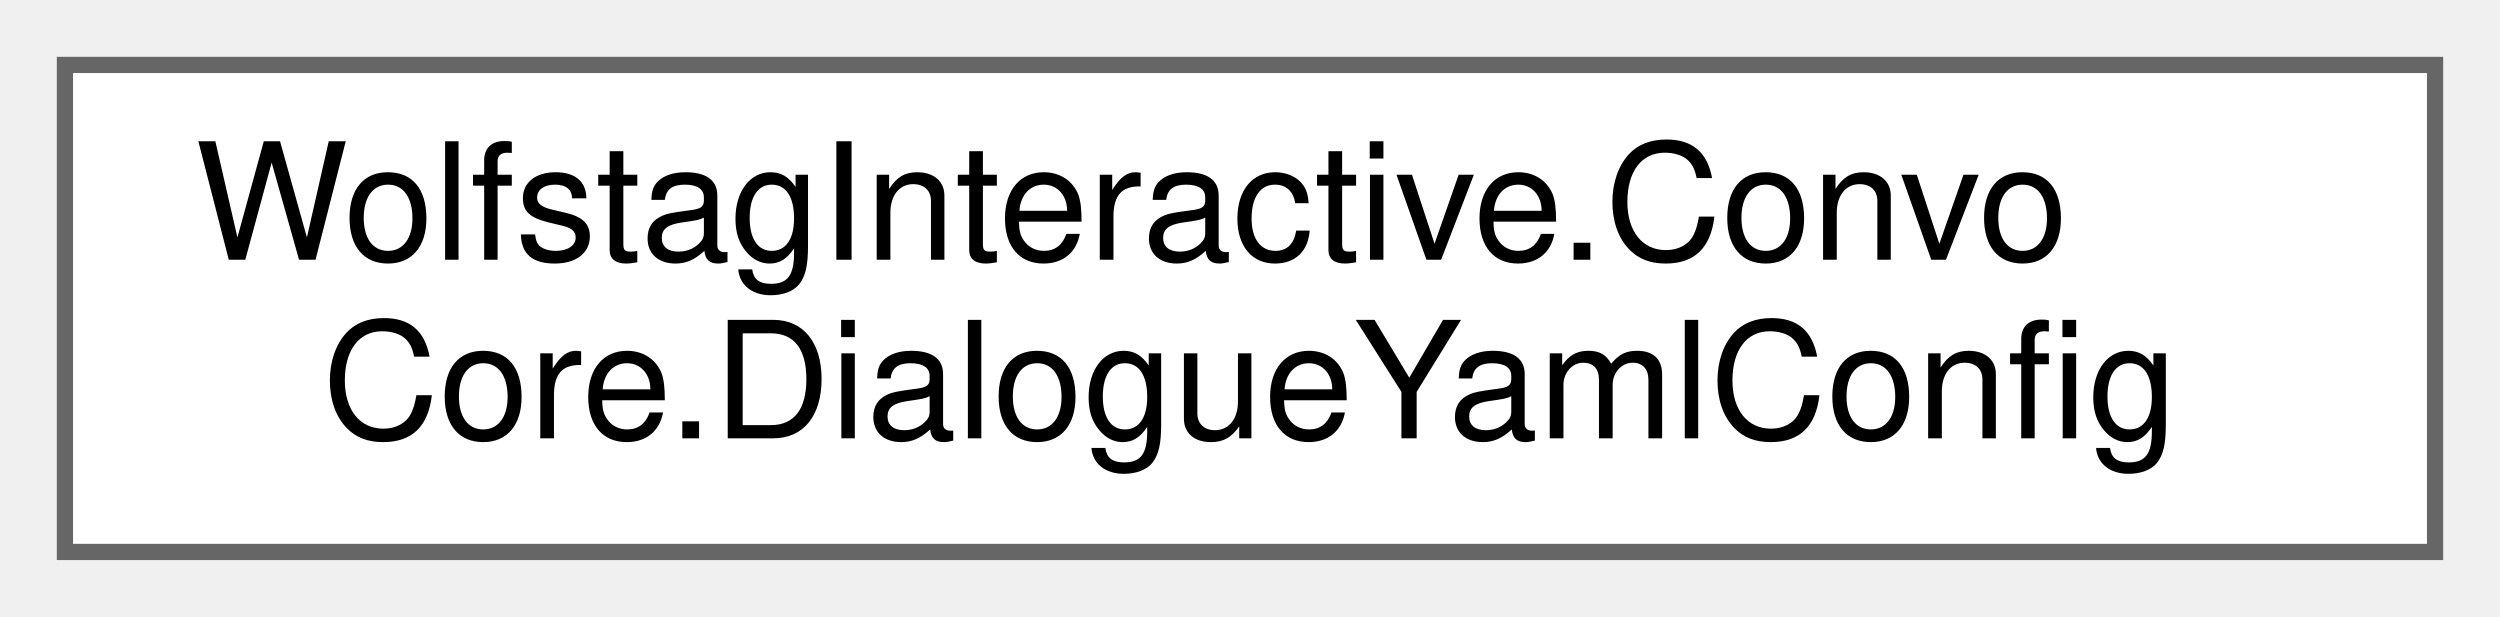
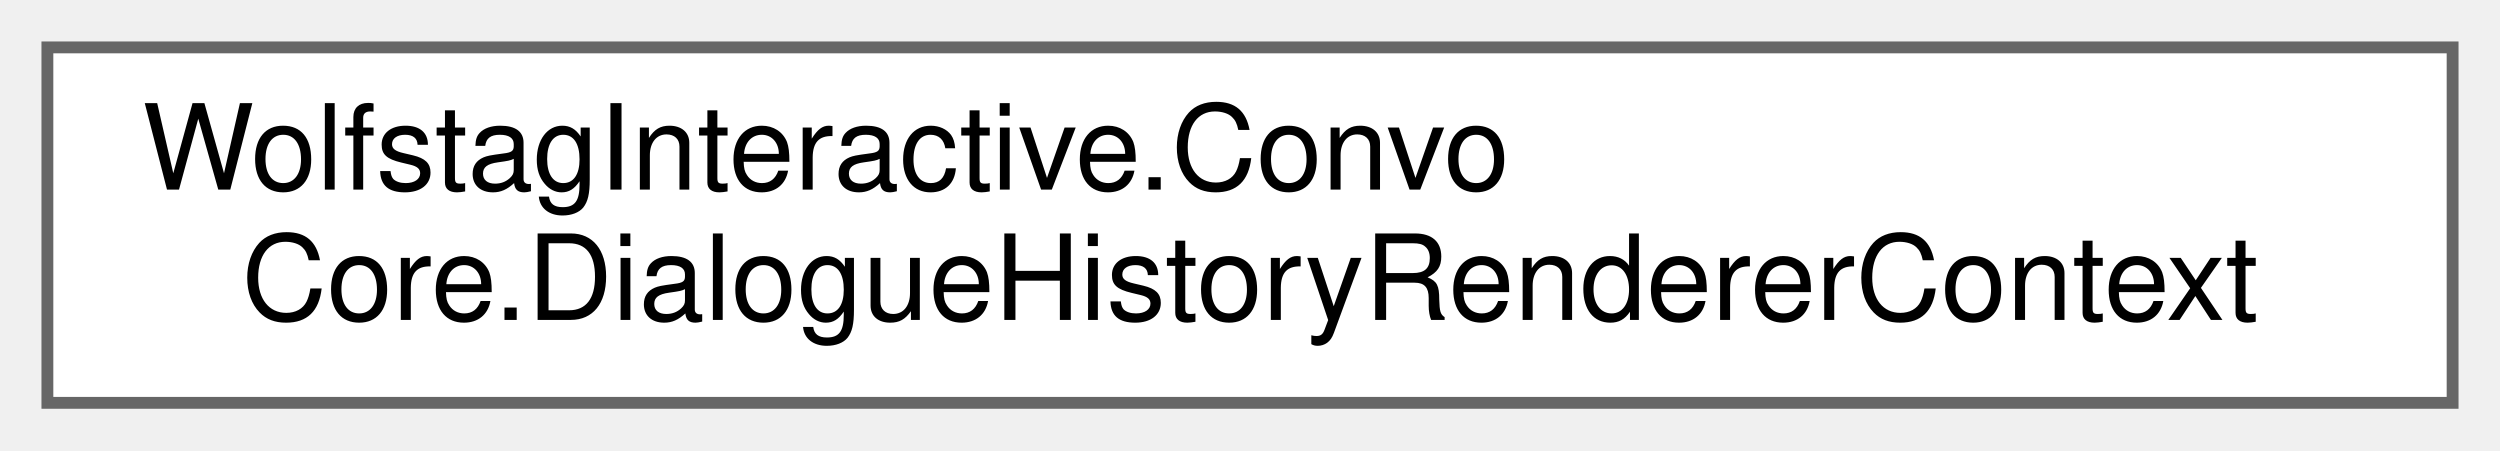
- <svg xmlns="http://www.w3.org/2000/svg" xmlns:xlink="http://www.w3.org/1999/xlink" width="154pt" height="38pt" viewBox="0.00 0.00 154.00 38.00">
+ <svg xmlns="http://www.w3.org/2000/svg" xmlns:xlink="http://www.w3.org/1999/xlink" width="211pt" height="38pt" viewBox="0.00 0.00 211.00 38.00">
  <g id="graph0" class="graph" transform="scale(1 1) rotate(0) translate(4 34)">
    <g id="Node000000" class="node">
      <g id="a_Node000000">
-         <a xlink:href="classWolfstagInteractive_1_1ConvoCore_1_1DialogueYamlConfig.html" target="_top" xlink:title=" ">
-           <polygon fill="white" stroke="#666666" points="146,-30 0,-30 0,0 146,0 146,-30" />
+         <a xlink:href="structWolfstagInteractive_1_1ConvoCore_1_1DialogueHistoryRendererContext.html" target="_top" xlink:title="Context container passed to renderers on initialization. Allows renderer implementations to extract w...">
+           <polygon fill="white" stroke="#666666" points="203,-30 0,-30 0,0 203,0 203,-30" />
          <text text-anchor="start" x="8" y="-18" font-family="Helvetica,sans-Serif" font-size="10.00">WolfstagInteractive.Convo</text>
-           <text text-anchor="middle" x="73" y="-7" font-family="Helvetica,sans-Serif" font-size="10.00">Core.DialogueYamlConfig</text>
+           <text text-anchor="middle" x="101.5" y="-7" font-family="Helvetica,sans-Serif" font-size="10.00">Core.DialogueHistoryRendererContext</text>
        </a>
      </g>
    </g>
  </g>
</svg>
